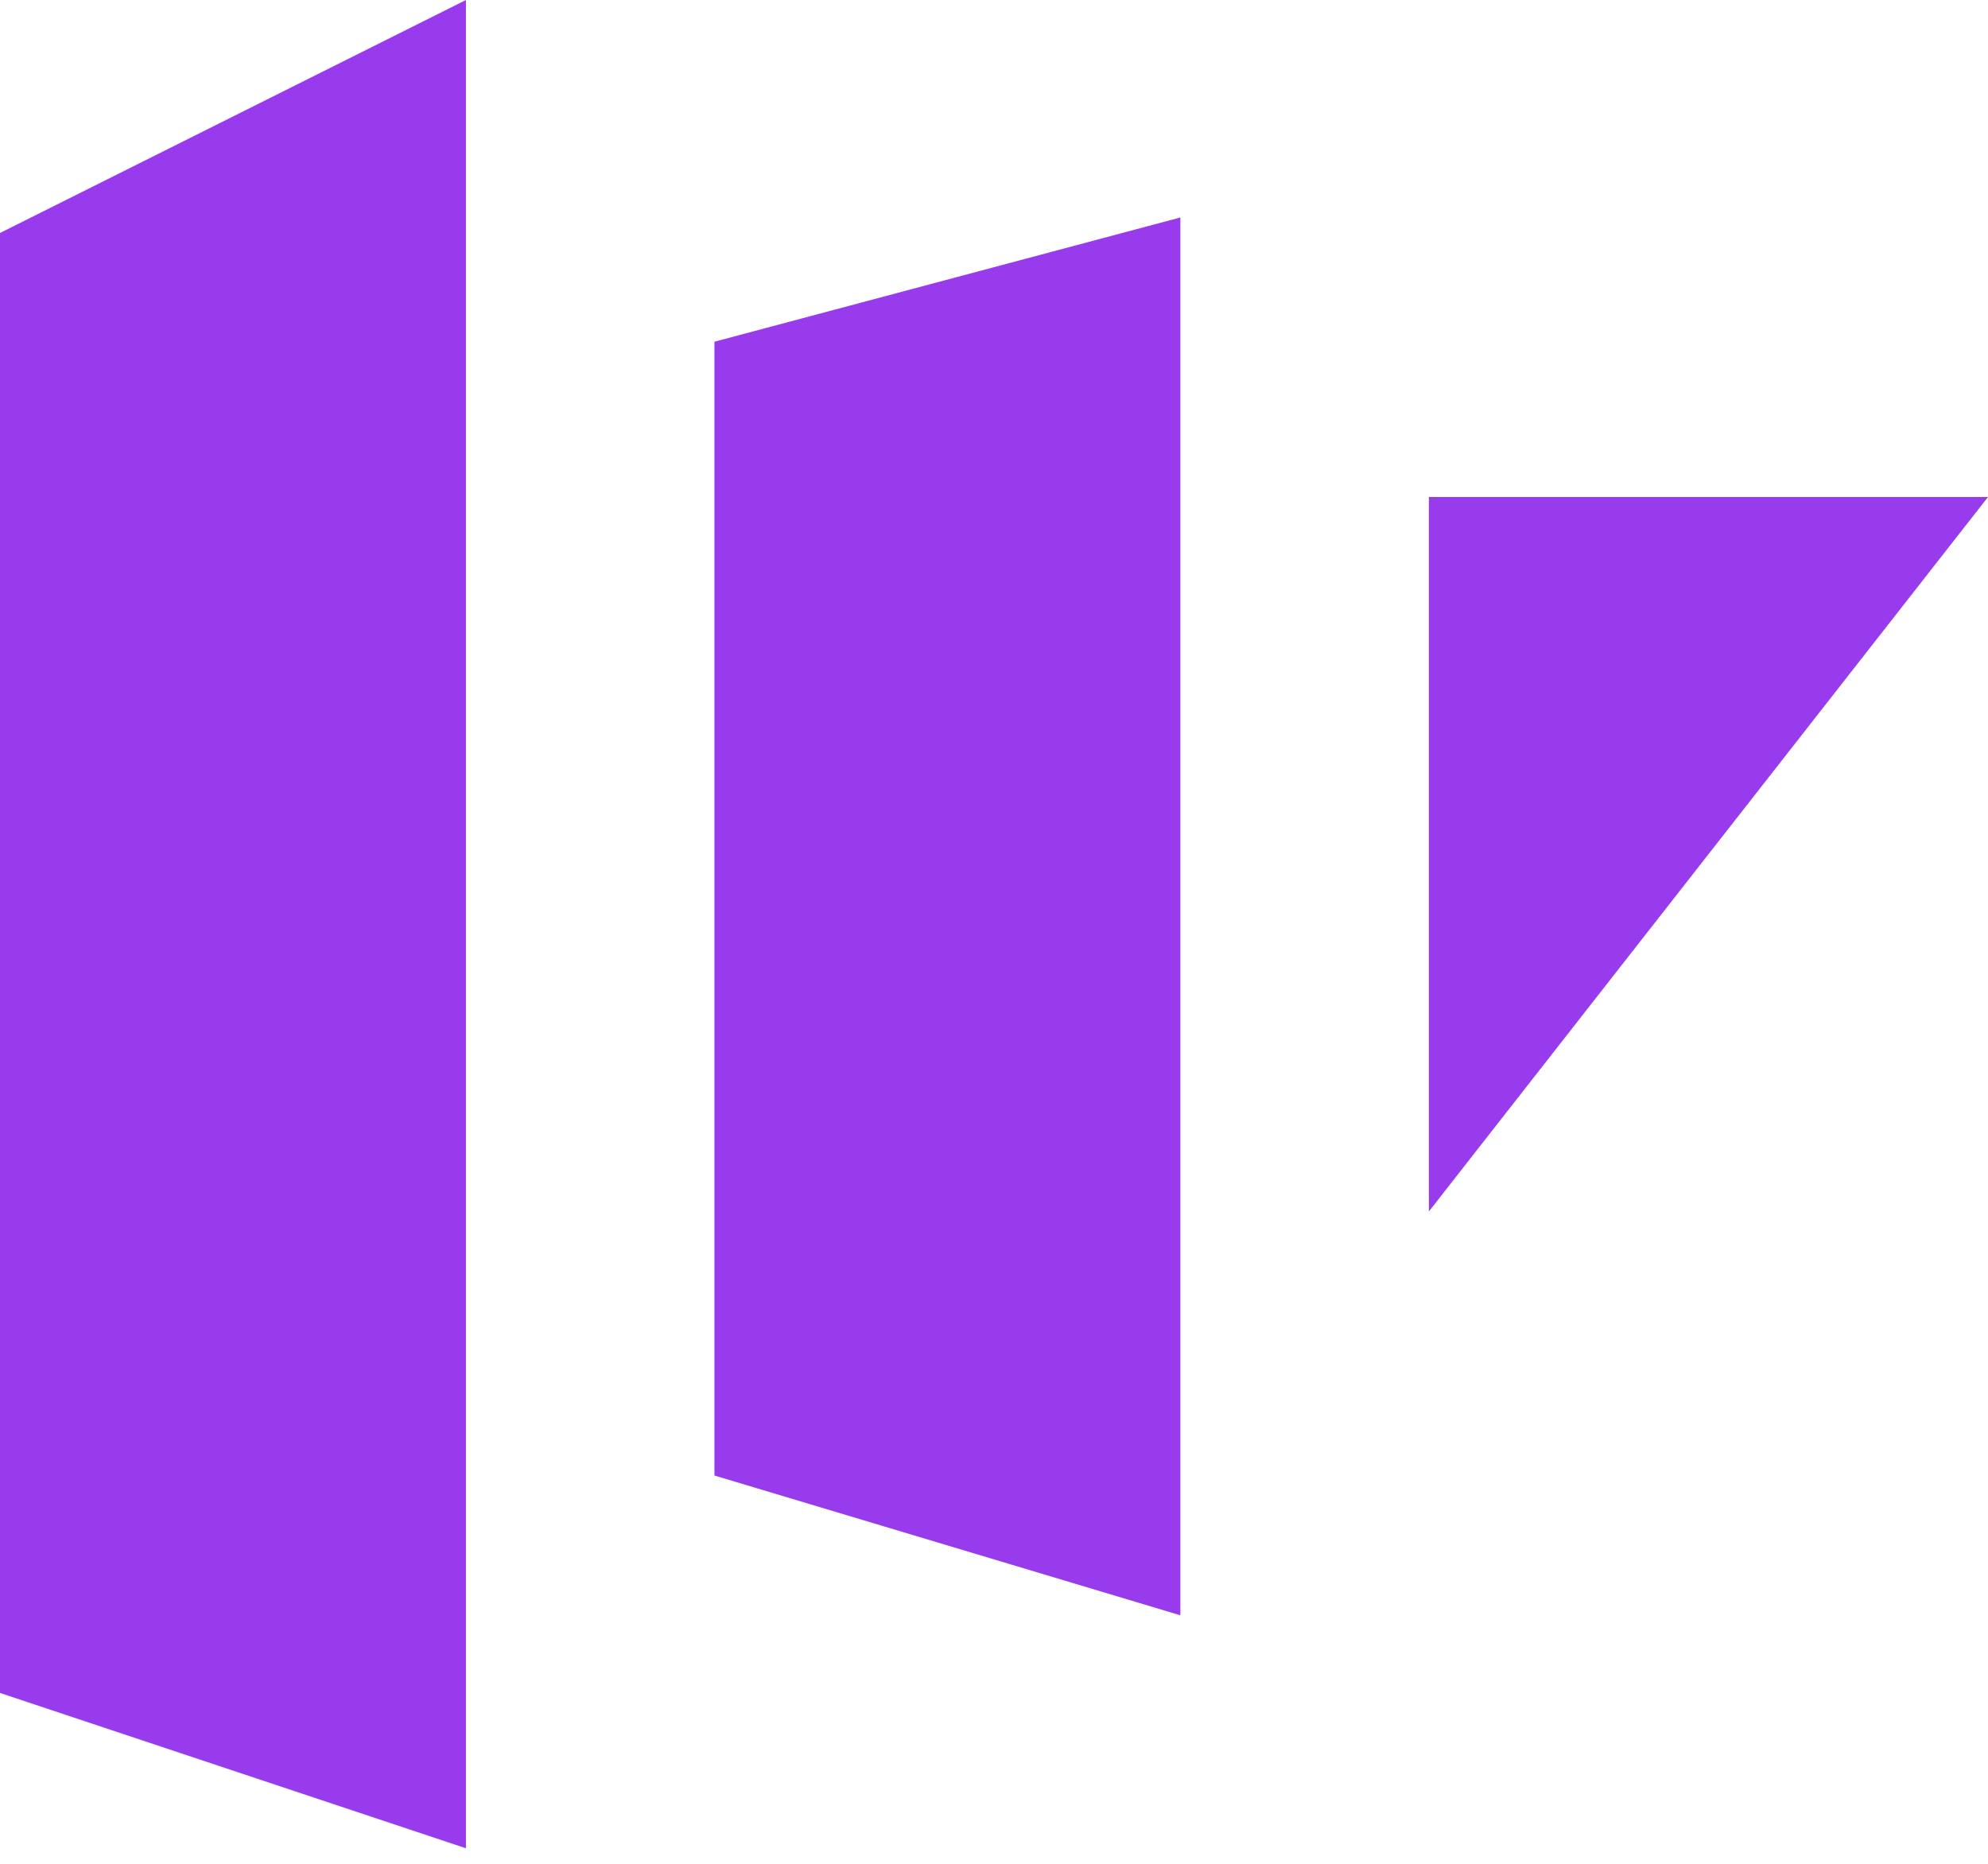
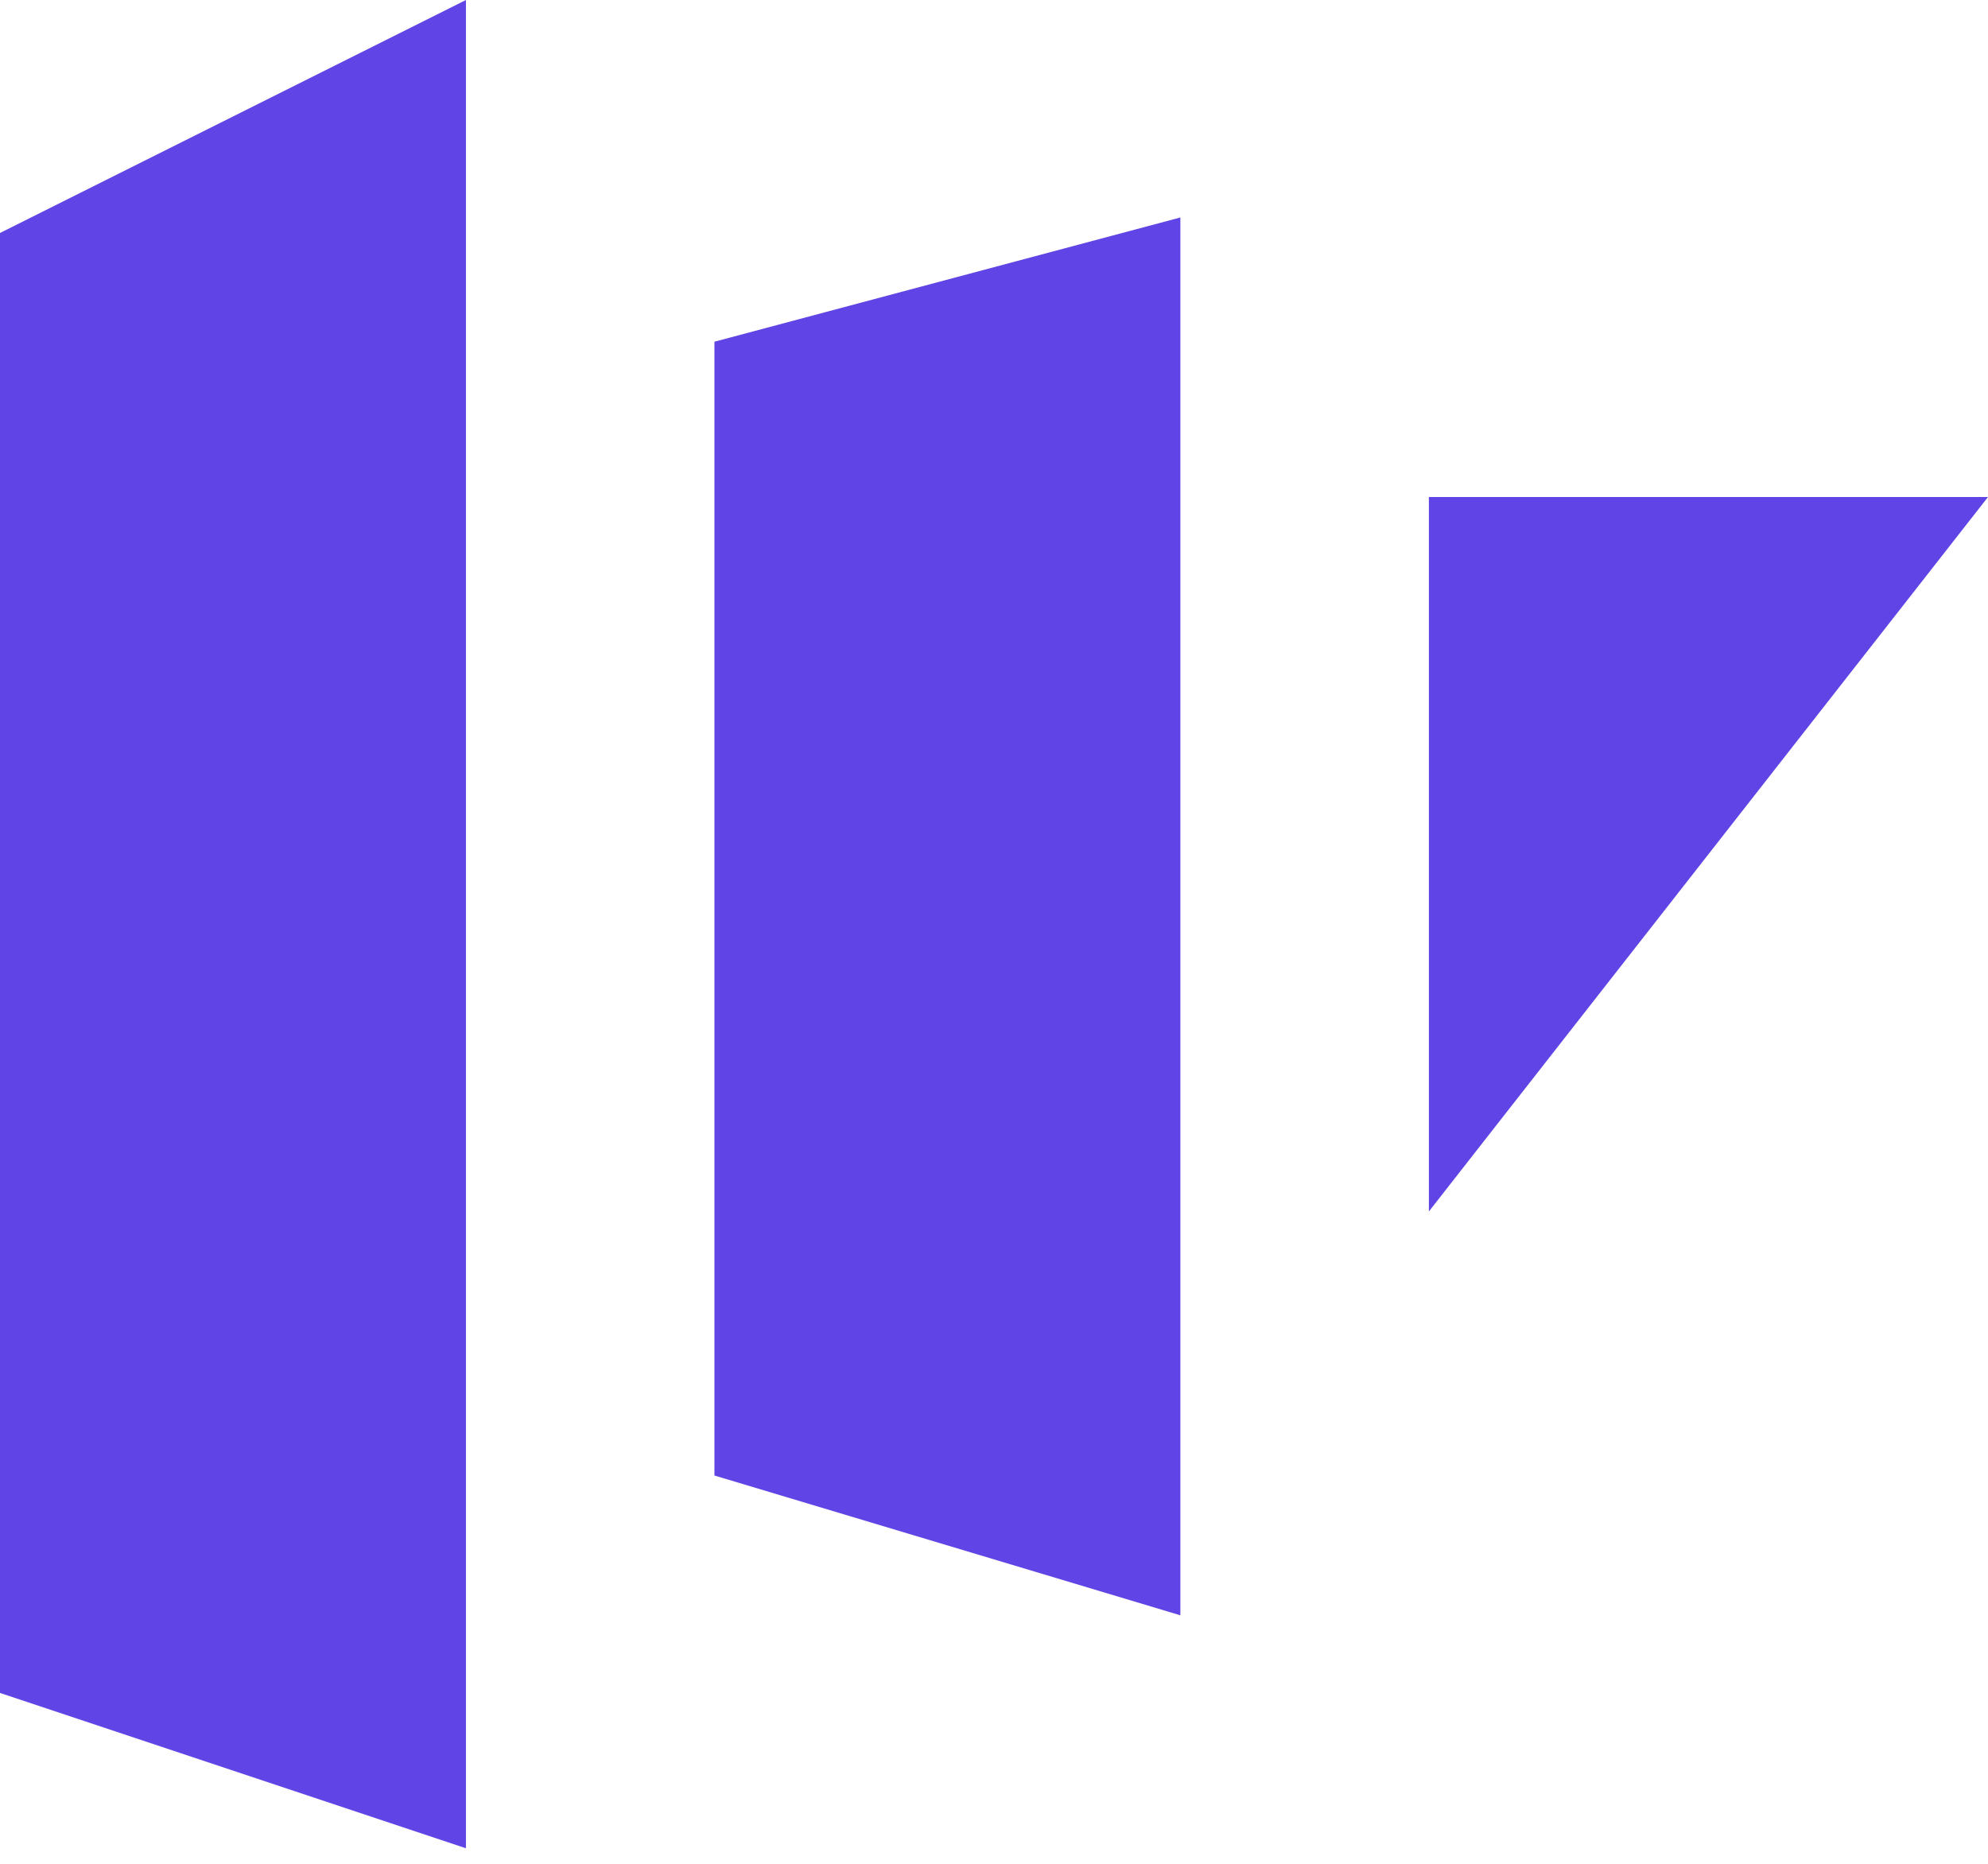
<svg xmlns="http://www.w3.org/2000/svg" width="32" height="30" viewBox="0 0 32 30">
-   <g fill="#973BEC" fill-rule="evenodd">
+   <g fill="#6144E5" fill-rule="evenodd">
    <path d="M0 3.75L7.5 0v29.75L0 27.25zM11.5 5.5l7.5-2V26l-7.5-2.25zM23 8h9l-9 11.5z" />
  </g>
</svg>
